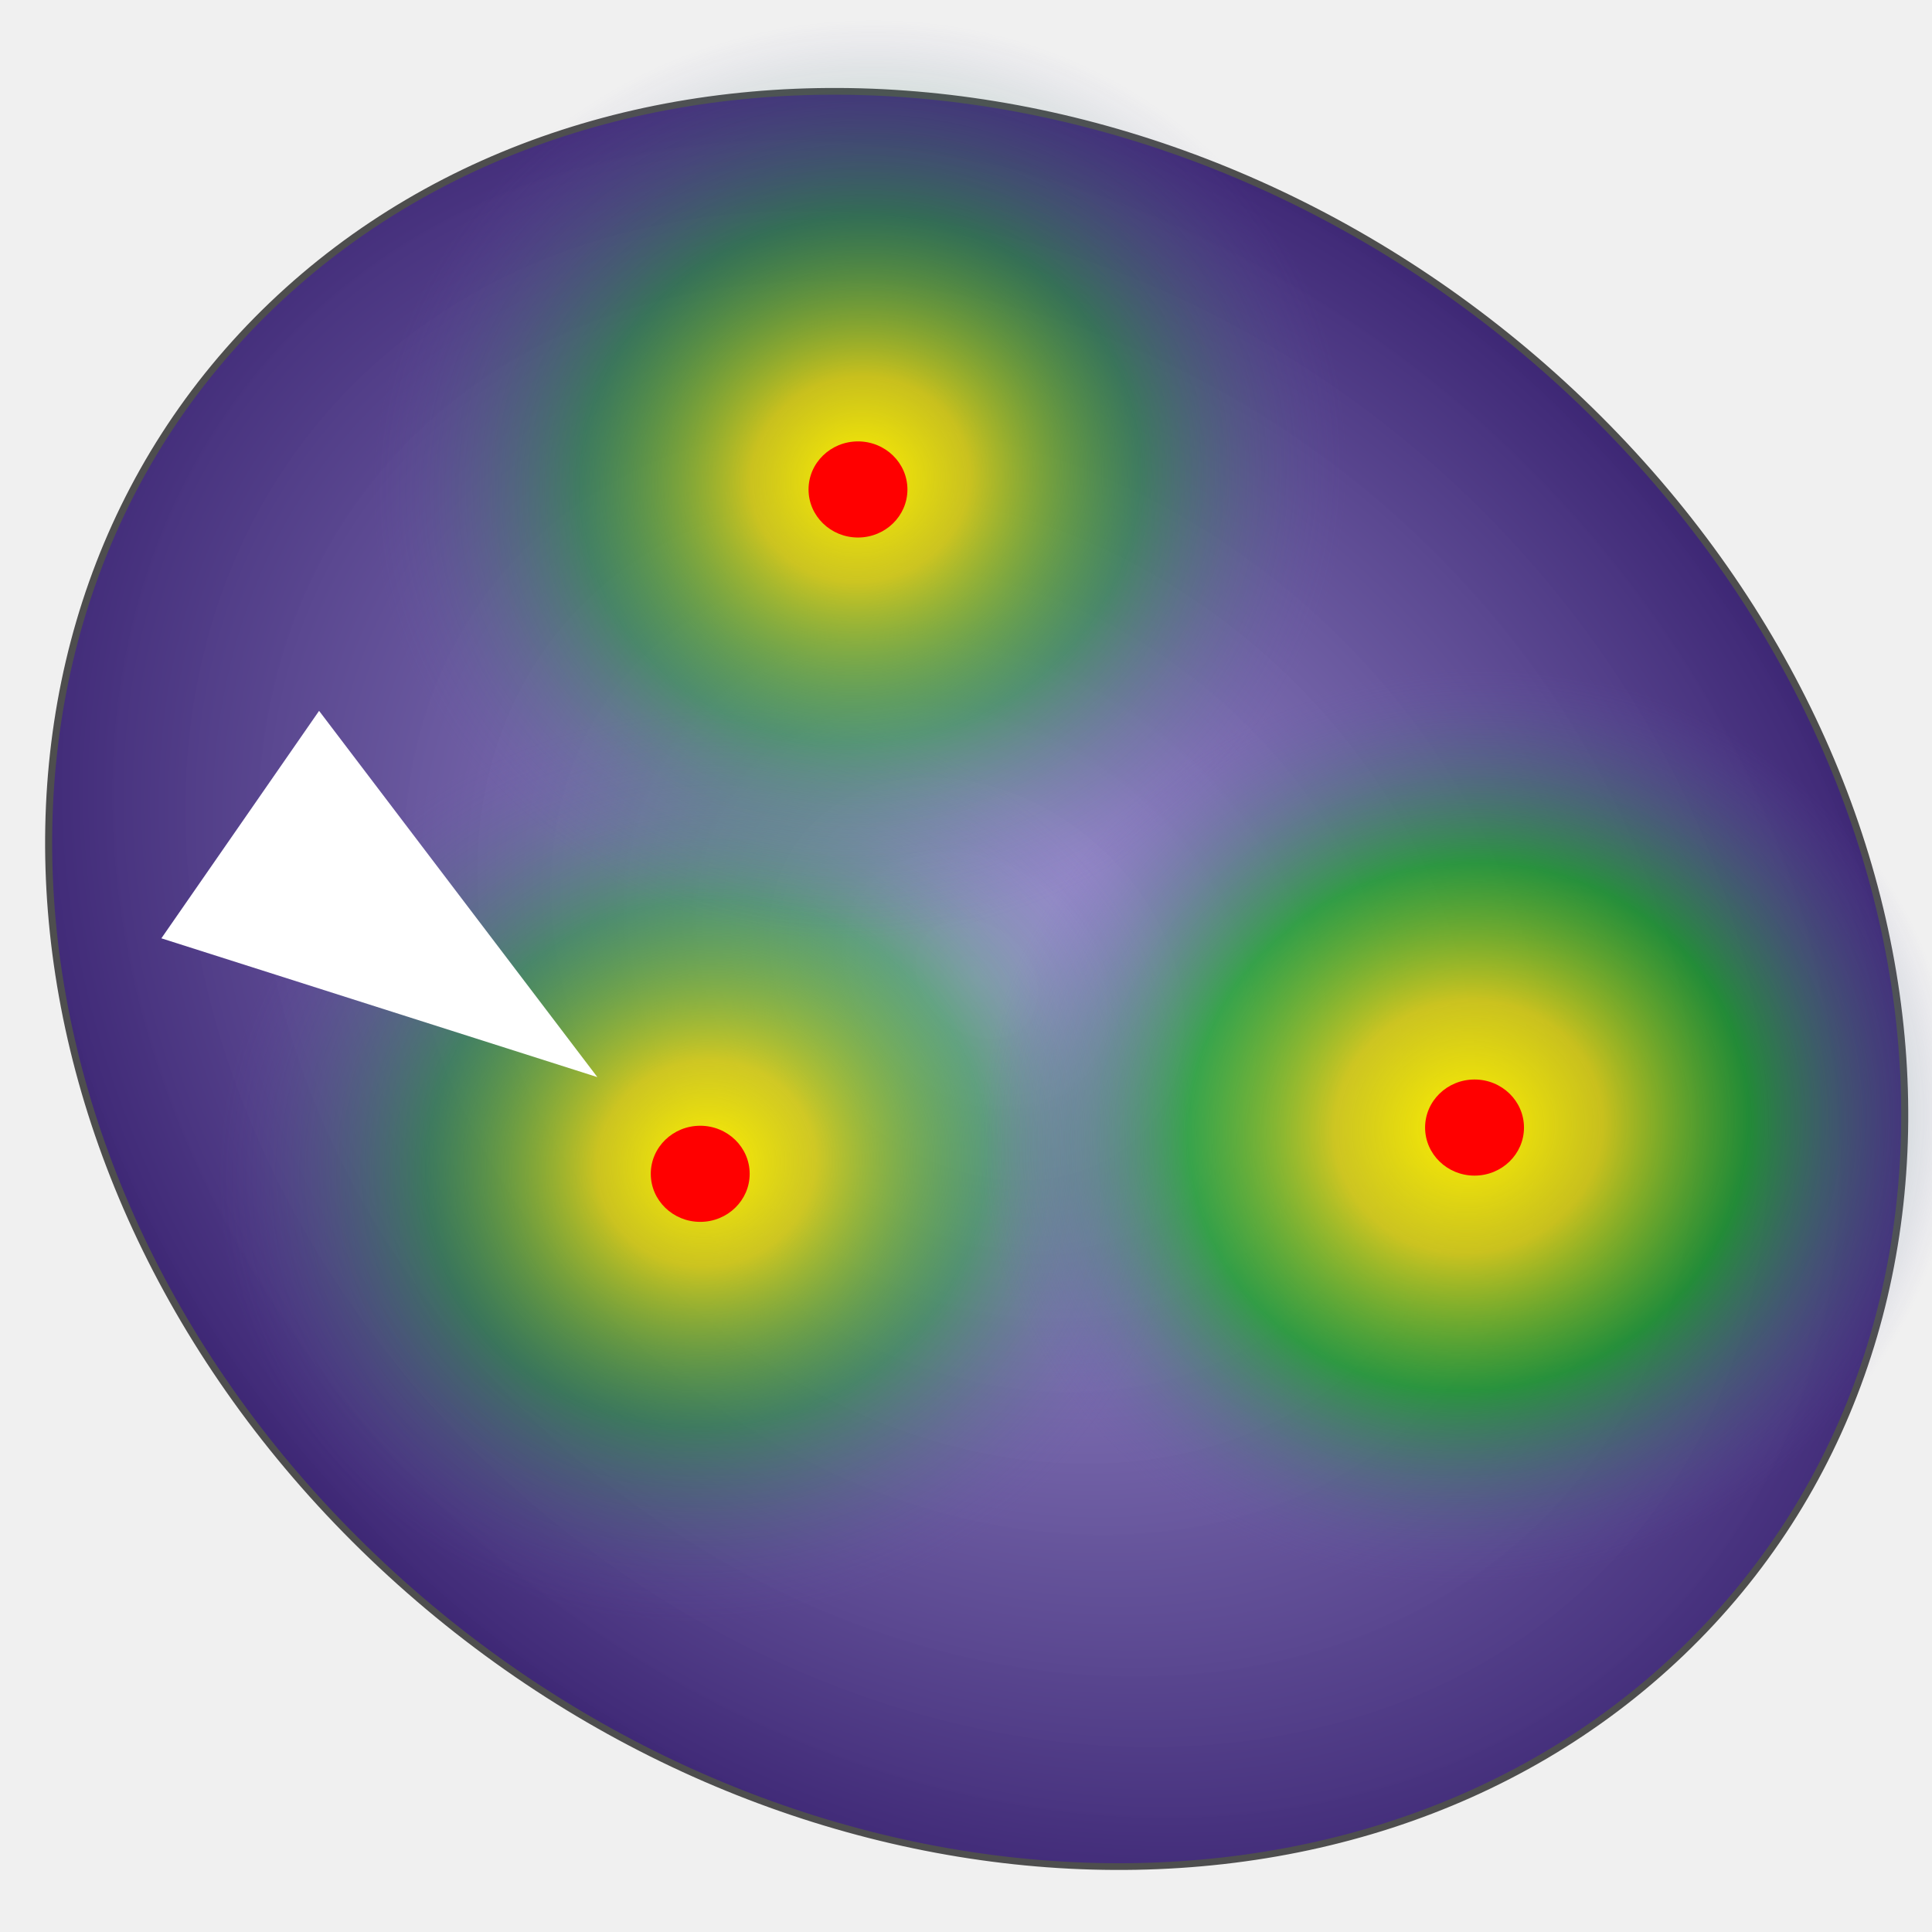
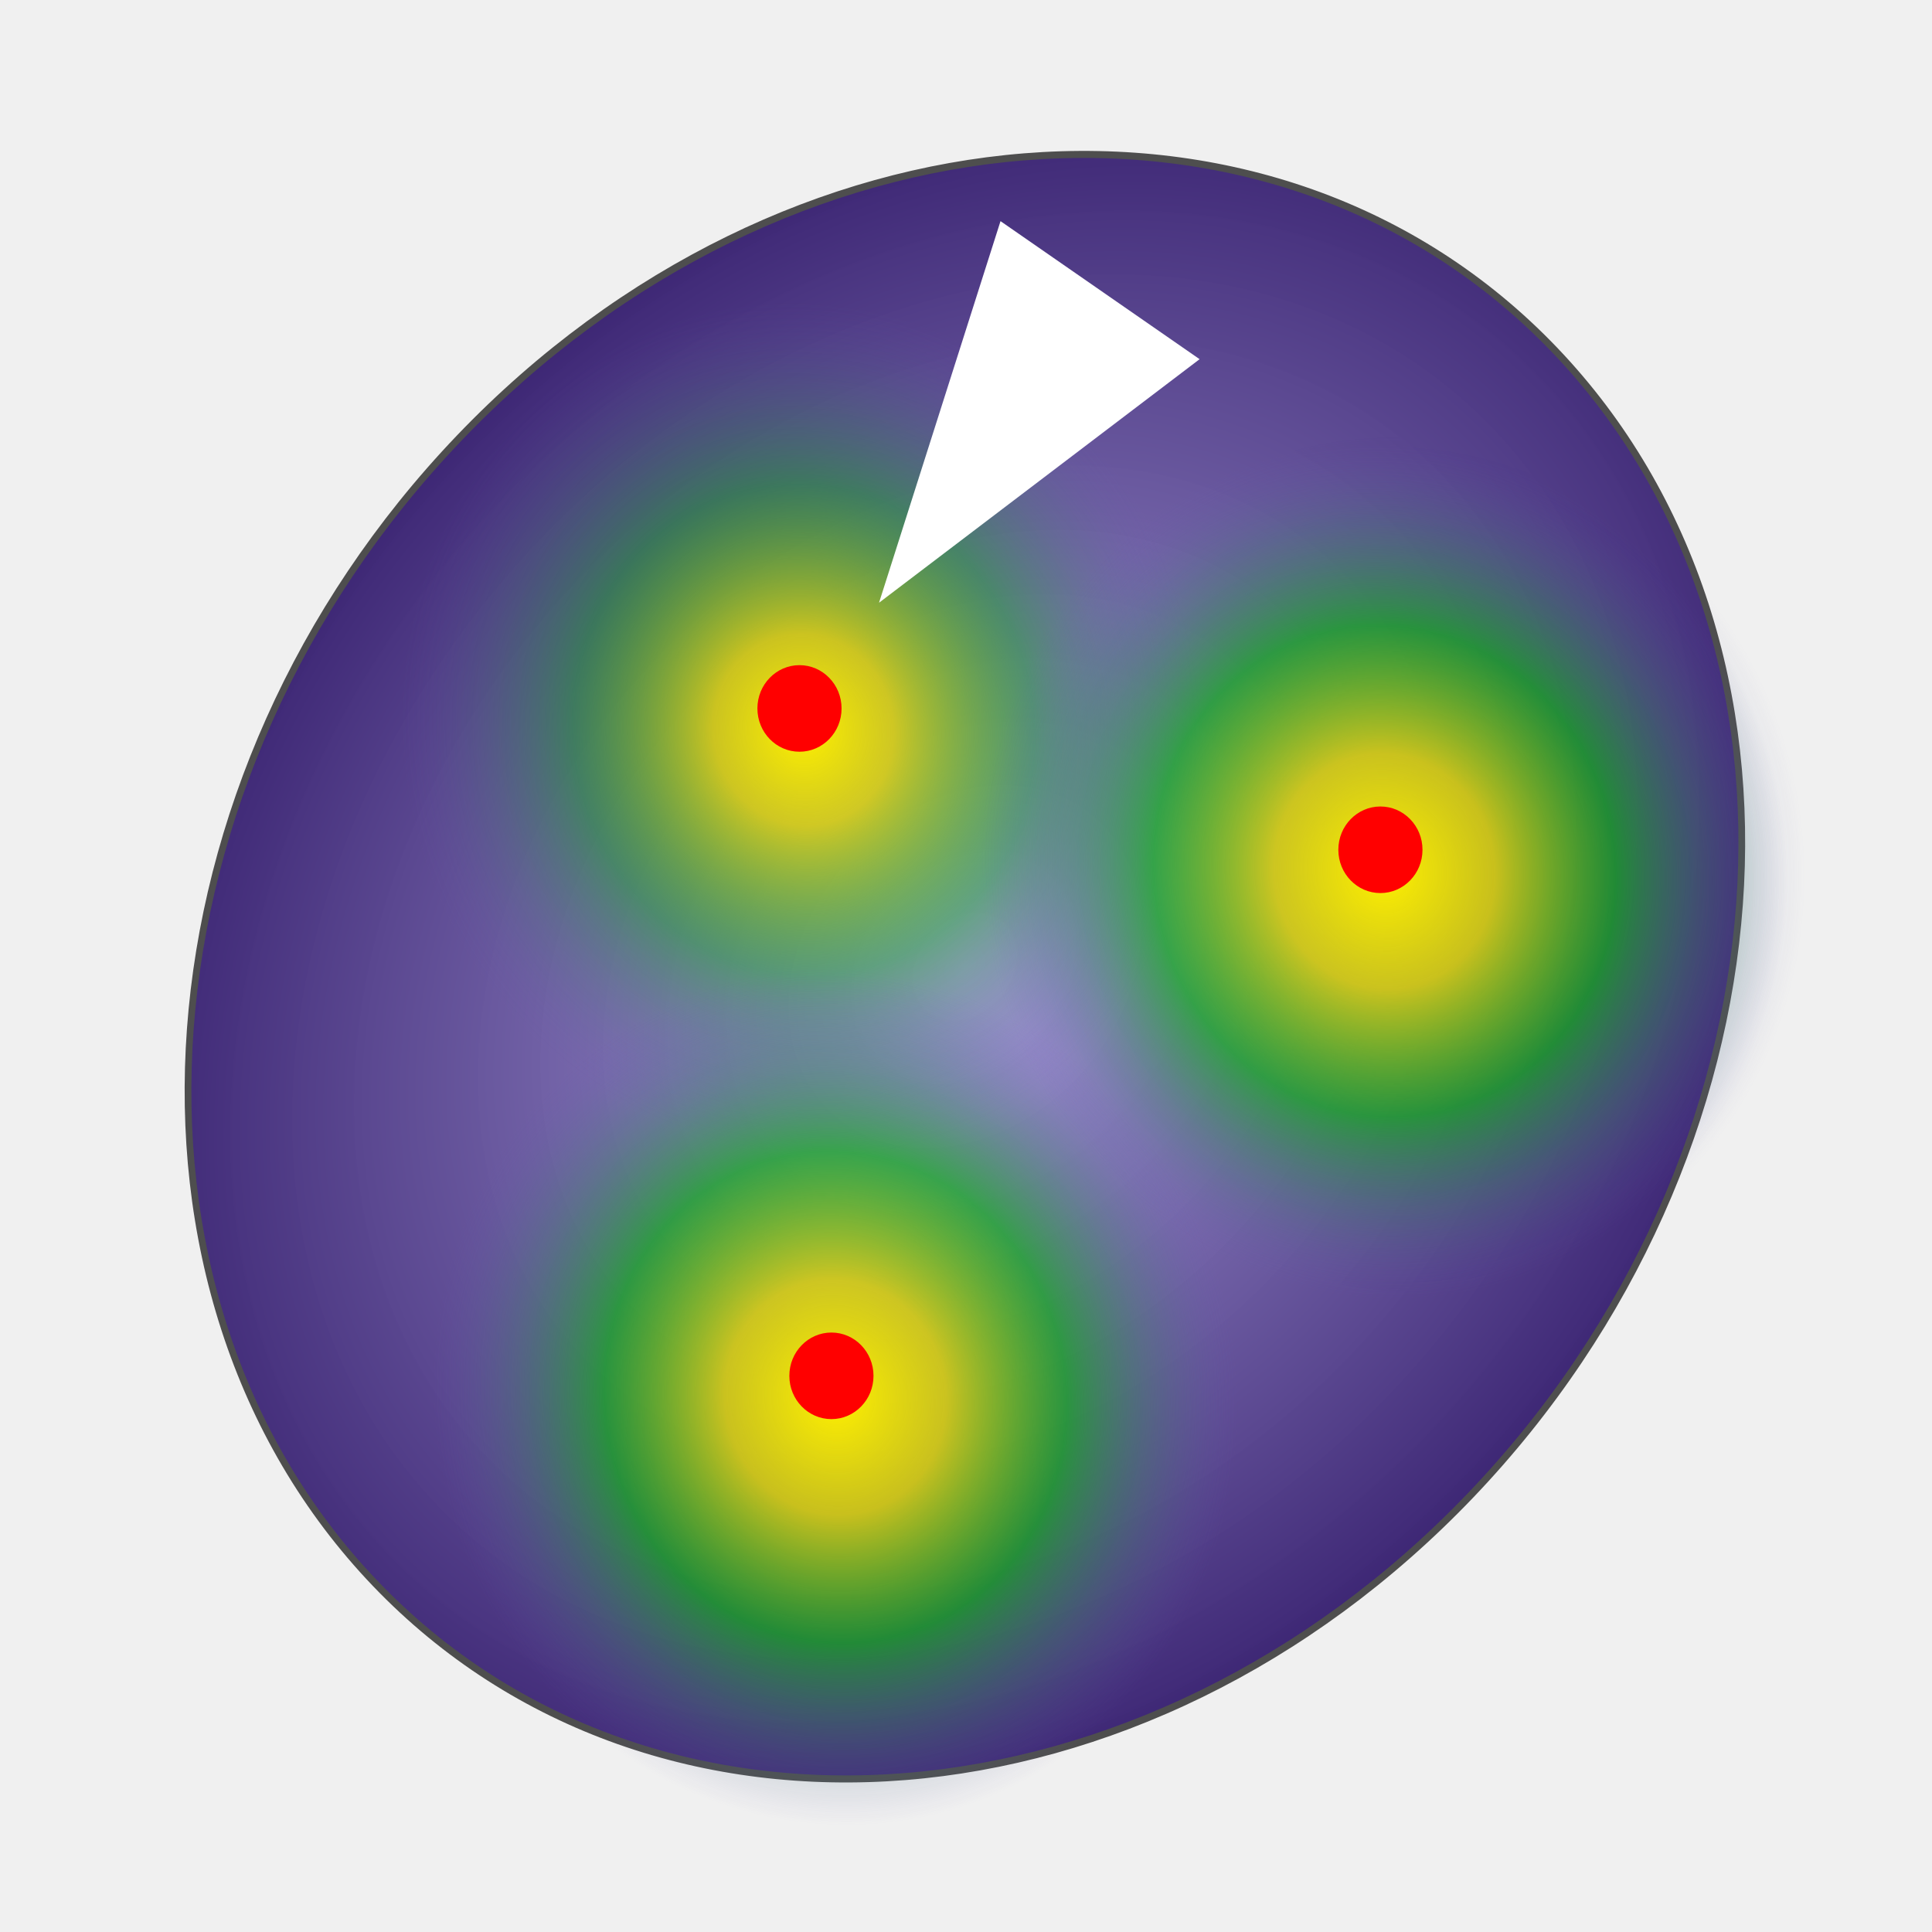
<svg xmlns="http://www.w3.org/2000/svg" xmlns:xlink="http://www.w3.org/1999/xlink" width="32mm" height="32mm" viewBox="0 0 32 32" version="1.1" id="svg8">
  <defs id="defs2">
    <linearGradient id="linearGradient1122">
      <stop style="stop-color:#9f95d5;stop-opacity:0.932" offset="0" id="stop1118" />
      <stop style="stop-color:#1b0054;stop-opacity:1" offset="1" id="stop1120" />
    </linearGradient>
    <linearGradient id="linearGradient1087">
      <stop style="stop-color:#fff000;stop-opacity:1" offset="0" id="stop1079" />
      <stop style="stop-color:#e0da00;stop-opacity:0.808" offset="0.275" id="stop1081" />
      <stop style="stop-color:#01bc00;stop-opacity:0.602" offset="0.574" id="stop1083" />
      <stop style="stop-color:#6759b3;stop-opacity:0;" offset="1" id="stop1085" />
    </linearGradient>
    <linearGradient id="linearGradient1007">
      <stop style="stop-color:#fff000;stop-opacity:1" offset="0" id="stop1003" />
      <stop style="stop-color:#e0da00;stop-opacity:0.808" offset="0.224" id="stop1011" />
      <stop style="stop-color:#01bc00;stop-opacity:0.376" offset="0.574" id="stop1009" />
      <stop style="stop-color:#6759b3;stop-opacity:0;" offset="1" id="stop1005" />
    </linearGradient>
-     <radialGradient xlink:href="#linearGradient1122" id="radialGradient851" gradientUnits="userSpaceOnUse" gradientTransform="matrix(1.796322,-0.00507679,0.03461591,1.435591,-49.96883,-20.64534)" cx="14.786" cy="14.059" fx="14.786" fy="14.059" r="12.716" />
-     <radialGradient xlink:href="#linearGradient1007" id="radialGradient861-5" cx="8.588" cy="16.155" fx="8.588" fy="16.155" r="2.222" gradientTransform="matrix(2.393455,2.675588,-2.455827,2.474085,-0.1512256,-51.2502)" gradientUnits="userSpaceOnUse" />
-     <radialGradient xlink:href="#linearGradient1087" id="radialGradient861-5-2" cx="8.588" cy="16.155" fx="8.588" fy="16.155" r="2.222" gradientTransform="matrix(2.393455,2.675588,-2.455827,2.474085,0.4532743,-38.62022)" gradientUnits="userSpaceOnUse" />
-     <radialGradient xlink:href="#linearGradient1007" id="radialGradient861-5-2-9" cx="8.588" cy="16.155" fx="8.588" fy="16.155" r="2.222" gradientTransform="matrix(2.393455,2.675588,-2.455827,2.474085,11.18204,-48.70293)" gradientUnits="userSpaceOnUse" />
+     <radialGradient xlink:href="#linearGradient1122" id="radialGradient851" gradientUnits="userSpaceOnUse" gradientTransform="matrix(1.572228,-0.00444345,0.03029752,1.256499,-23.18938,5.039558)" cx="14.786" cy="14.059" fx="14.786" fy="14.059" r="12.716" />
+     <radialGradient xlink:href="#linearGradient1007" id="radialGradient861-5" cx="8.588" cy="16.155" fx="8.588" fy="16.155" r="2.222" gradientTransform="matrix(2.094879,2.341792,-2.149471,2.165428,30.0419,-43.00379)" gradientUnits="userSpaceOnUse" />
+     <radialGradient xlink:href="#linearGradient1087" id="radialGradient861-5-2" cx="8.588" cy="16.155" fx="8.588" fy="16.155" r="2.222" gradientTransform="matrix(2.094879,2.341792,-2.149471,2.165428,30.57099,-31.94949)" gradientUnits="userSpaceOnUse" />
+     <radialGradient xlink:href="#linearGradient1007" id="radialGradient861-5-2-9" cx="8.588" cy="16.155" fx="8.588" fy="16.155" r="2.222" gradientTransform="matrix(2.094879,2.341792,-2.149471,2.165428,39.96138,-40.77432)" gradientUnits="userSpaceOnUse" />
+     <radialGradient xlink:href="#linearGradient1087" id="radialGradient861-5-2-90" cx="8.588" cy="16.155" fx="8.588" fy="16.155" r="2.222" gradientTransform="matrix(2.094879,2.341792,-2.149471,2.165428,39.66427,-40.66206)" gradientUnits="userSpaceOnUse" />
  </defs>
  <g id="layer1">
-     <ellipse style="opacity:1;fill:url(#radialGradient851);fill-opacity:1;fill-rule:evenodd;stroke:#4e4e4e;stroke-width:0.114;stroke-linecap:round;stroke-linejoin:round;stroke-miterlimit:4;stroke-dasharray:none;stroke-opacity:1" id="path837" cx="-22.922" cy="-0.537" rx="16.148" ry="13.844" transform="matrix(-0.7226706,-0.6911926,0.7226706,-0.6911926,0,0)" />
-     <ellipse style="opacity:1;fill:url(#radialGradient861-5);fill-opacity:1;fill-rule:evenodd;stroke:none;stroke-width:0.511;stroke-linecap:round;stroke-linejoin:round;stroke-miterlimit:4;stroke-dasharray:none" id="path853-3" cx="-19.346" cy="11.289" rx="9.023" ry="8.879" transform="rotate(-90)" />
-     <ellipse style="opacity:1;fill:#ff0000;fill-opacity:1;fill-rule:evenodd;stroke:none;stroke-width:0.105;stroke-linecap:round;stroke-linejoin:round;stroke-miterlimit:4;stroke-dasharray:none;stroke-opacity:1" id="path947" cx="-19.442" cy="11.598" rx="0.796" ry="0.819" transform="rotate(-90)" />
-     <ellipse style="opacity:1;fill:url(#radialGradient861-5-2-9);fill-opacity:1;fill-rule:evenodd;stroke:none;stroke-width:0.511;stroke-linecap:round;stroke-linejoin:round;stroke-miterlimit:4;stroke-dasharray:none" id="path853-3-6-9" cx="-8.013" cy="13.837" rx="9.023" ry="8.879" transform="rotate(-90)" />
-     <ellipse style="opacity:1;fill:#ff0000;fill-opacity:1;fill-rule:evenodd;stroke:none;stroke-width:0.105;stroke-linecap:round;stroke-linejoin:round;stroke-miterlimit:4;stroke-dasharray:none;stroke-opacity:1" id="path947-3" cx="-8.107" cy="14.211" rx="0.796" ry="0.819" transform="rotate(-90)" />
-     <ellipse style="opacity:1;fill:url(#radialGradient861-5-2);fill-opacity:1;fill-rule:evenodd;stroke:none;stroke-width:0.511;stroke-linecap:round;stroke-linejoin:round;stroke-miterlimit:4;stroke-dasharray:none" id="path853-3-6" cx="-18.741" cy="23.919" rx="9.023" ry="8.879" transform="rotate(-90)" />
-     <ellipse style="opacity:1;fill:#ff0000;fill-opacity:1;fill-rule:evenodd;stroke:none;stroke-width:0.105;stroke-linecap:round;stroke-linejoin:round;stroke-miterlimit:4;stroke-dasharray:none;stroke-opacity:1" id="path947-0" cx="-18.676" cy="24.423" rx="0.796" ry="0.819" transform="rotate(-90)" />
-     <path style="opacity:1;fill:#ffffff;fill-opacity:1;fill-rule:evenodd;stroke:none;stroke-width:0.135;stroke-linecap:round;stroke-linejoin:round;stroke-miterlimit:4;stroke-dasharray:none;stroke-opacity:1" id="path1001" d="m 29.692,21.745 -5.093,-2.941 5.093,-2.941 z" transform="matrix(-1.161431,-0.821258,0.4441181,-0.6405179,30.11295,50.08676)" />
+     <ellipse style="fill:url(#radialGradient861-5-2-9);fill-opacity:1;fill-rule:evenodd;stroke:none;stroke-width:0.511;stroke-linecap:round;stroke-linejoin:round;stroke-miterlimit:4;stroke-dasharray:none" id="path853-3-6-9" cx="23.161" cy="13.963" rx="7.897" ry="7.772" />
+     <ellipse style="fill:url(#radialGradient851);fill-opacity:1;fill-rule:evenodd;stroke:#4e4e4e;stroke-width:0.114;stroke-linecap:round;stroke-linejoin:round;stroke-miterlimit:4;stroke-dasharray:none;stroke-opacity:1" id="path837" cx="0.483" cy="22.639" rx="14.133" ry="12.117" transform="matrix(0.6911965,-0.7226669,0.6911965,0.7226669,0,0)" />
+     <ellipse style="fill:url(#radialGradient861-5);fill-opacity:1;fill-rule:evenodd;stroke:none;stroke-width:0.511;stroke-linecap:round;stroke-linejoin:round;stroke-miterlimit:4;stroke-dasharray:none" id="path853-3" cx="13.242" cy="11.734" rx="7.897" ry="7.772" />
+     <ellipse style="fill:#ff0000;fill-opacity:1;fill-rule:evenodd;stroke:none;stroke-width:0.105;stroke-linecap:round;stroke-linejoin:round;stroke-miterlimit:4;stroke-dasharray:none;stroke-opacity:1" id="path947" cx="13.242" cy="11.734" rx="0.697" ry="0.717" />
+     <ellipse style="fill:url(#radialGradient861-5-2);fill-opacity:1;fill-rule:evenodd;stroke:none;stroke-width:0.511;stroke-linecap:round;stroke-linejoin:round;stroke-miterlimit:4;stroke-dasharray:none" id="path853-3-6" cx="13.771" cy="22.788" rx="7.897" ry="7.772" />
+     <ellipse style="fill:url(#radialGradient861-5-2-90);fill-opacity:1;fill-rule:evenodd;stroke:none;stroke-width:0.511;stroke-linecap:round;stroke-linejoin:round;stroke-miterlimit:4;stroke-dasharray:none" id="path853-3-6-7" cx="22.864" cy="14.075" rx="7.897" ry="7.772" />
+     <ellipse style="fill:#ff0000;fill-opacity:1;fill-rule:evenodd;stroke:none;stroke-width:0.105;stroke-linecap:round;stroke-linejoin:round;stroke-miterlimit:4;stroke-dasharray:none;stroke-opacity:1" id="path947-0" cx="13.771" cy="22.788" rx="0.697" ry="0.717" />
+     <path style="opacity:1;fill:#ffffff;fill-opacity:1;fill-rule:evenodd;stroke:none;stroke-width:0.155;stroke-linecap:round;stroke-linejoin:round;stroke-miterlimit:4;stroke-dasharray:none;stroke-opacity:1" id="path1001" transform="matrix(0.7188088,-1.016535,0.5606154,0.3887116,-13.66433,27.67963)" d="m 29.692,21.745 -5.093,-2.941 5.093,-2.941 z" />
+     <ellipse style="fill:#ff0000;fill-opacity:1;fill-rule:evenodd;stroke:none;stroke-width:0.105;stroke-linecap:round;stroke-linejoin:round;stroke-miterlimit:4;stroke-dasharray:none;stroke-opacity:1" id="path947-3" cx="22.864" cy="14.075" rx="0.697" ry="0.717" />
  </g>
</svg>
